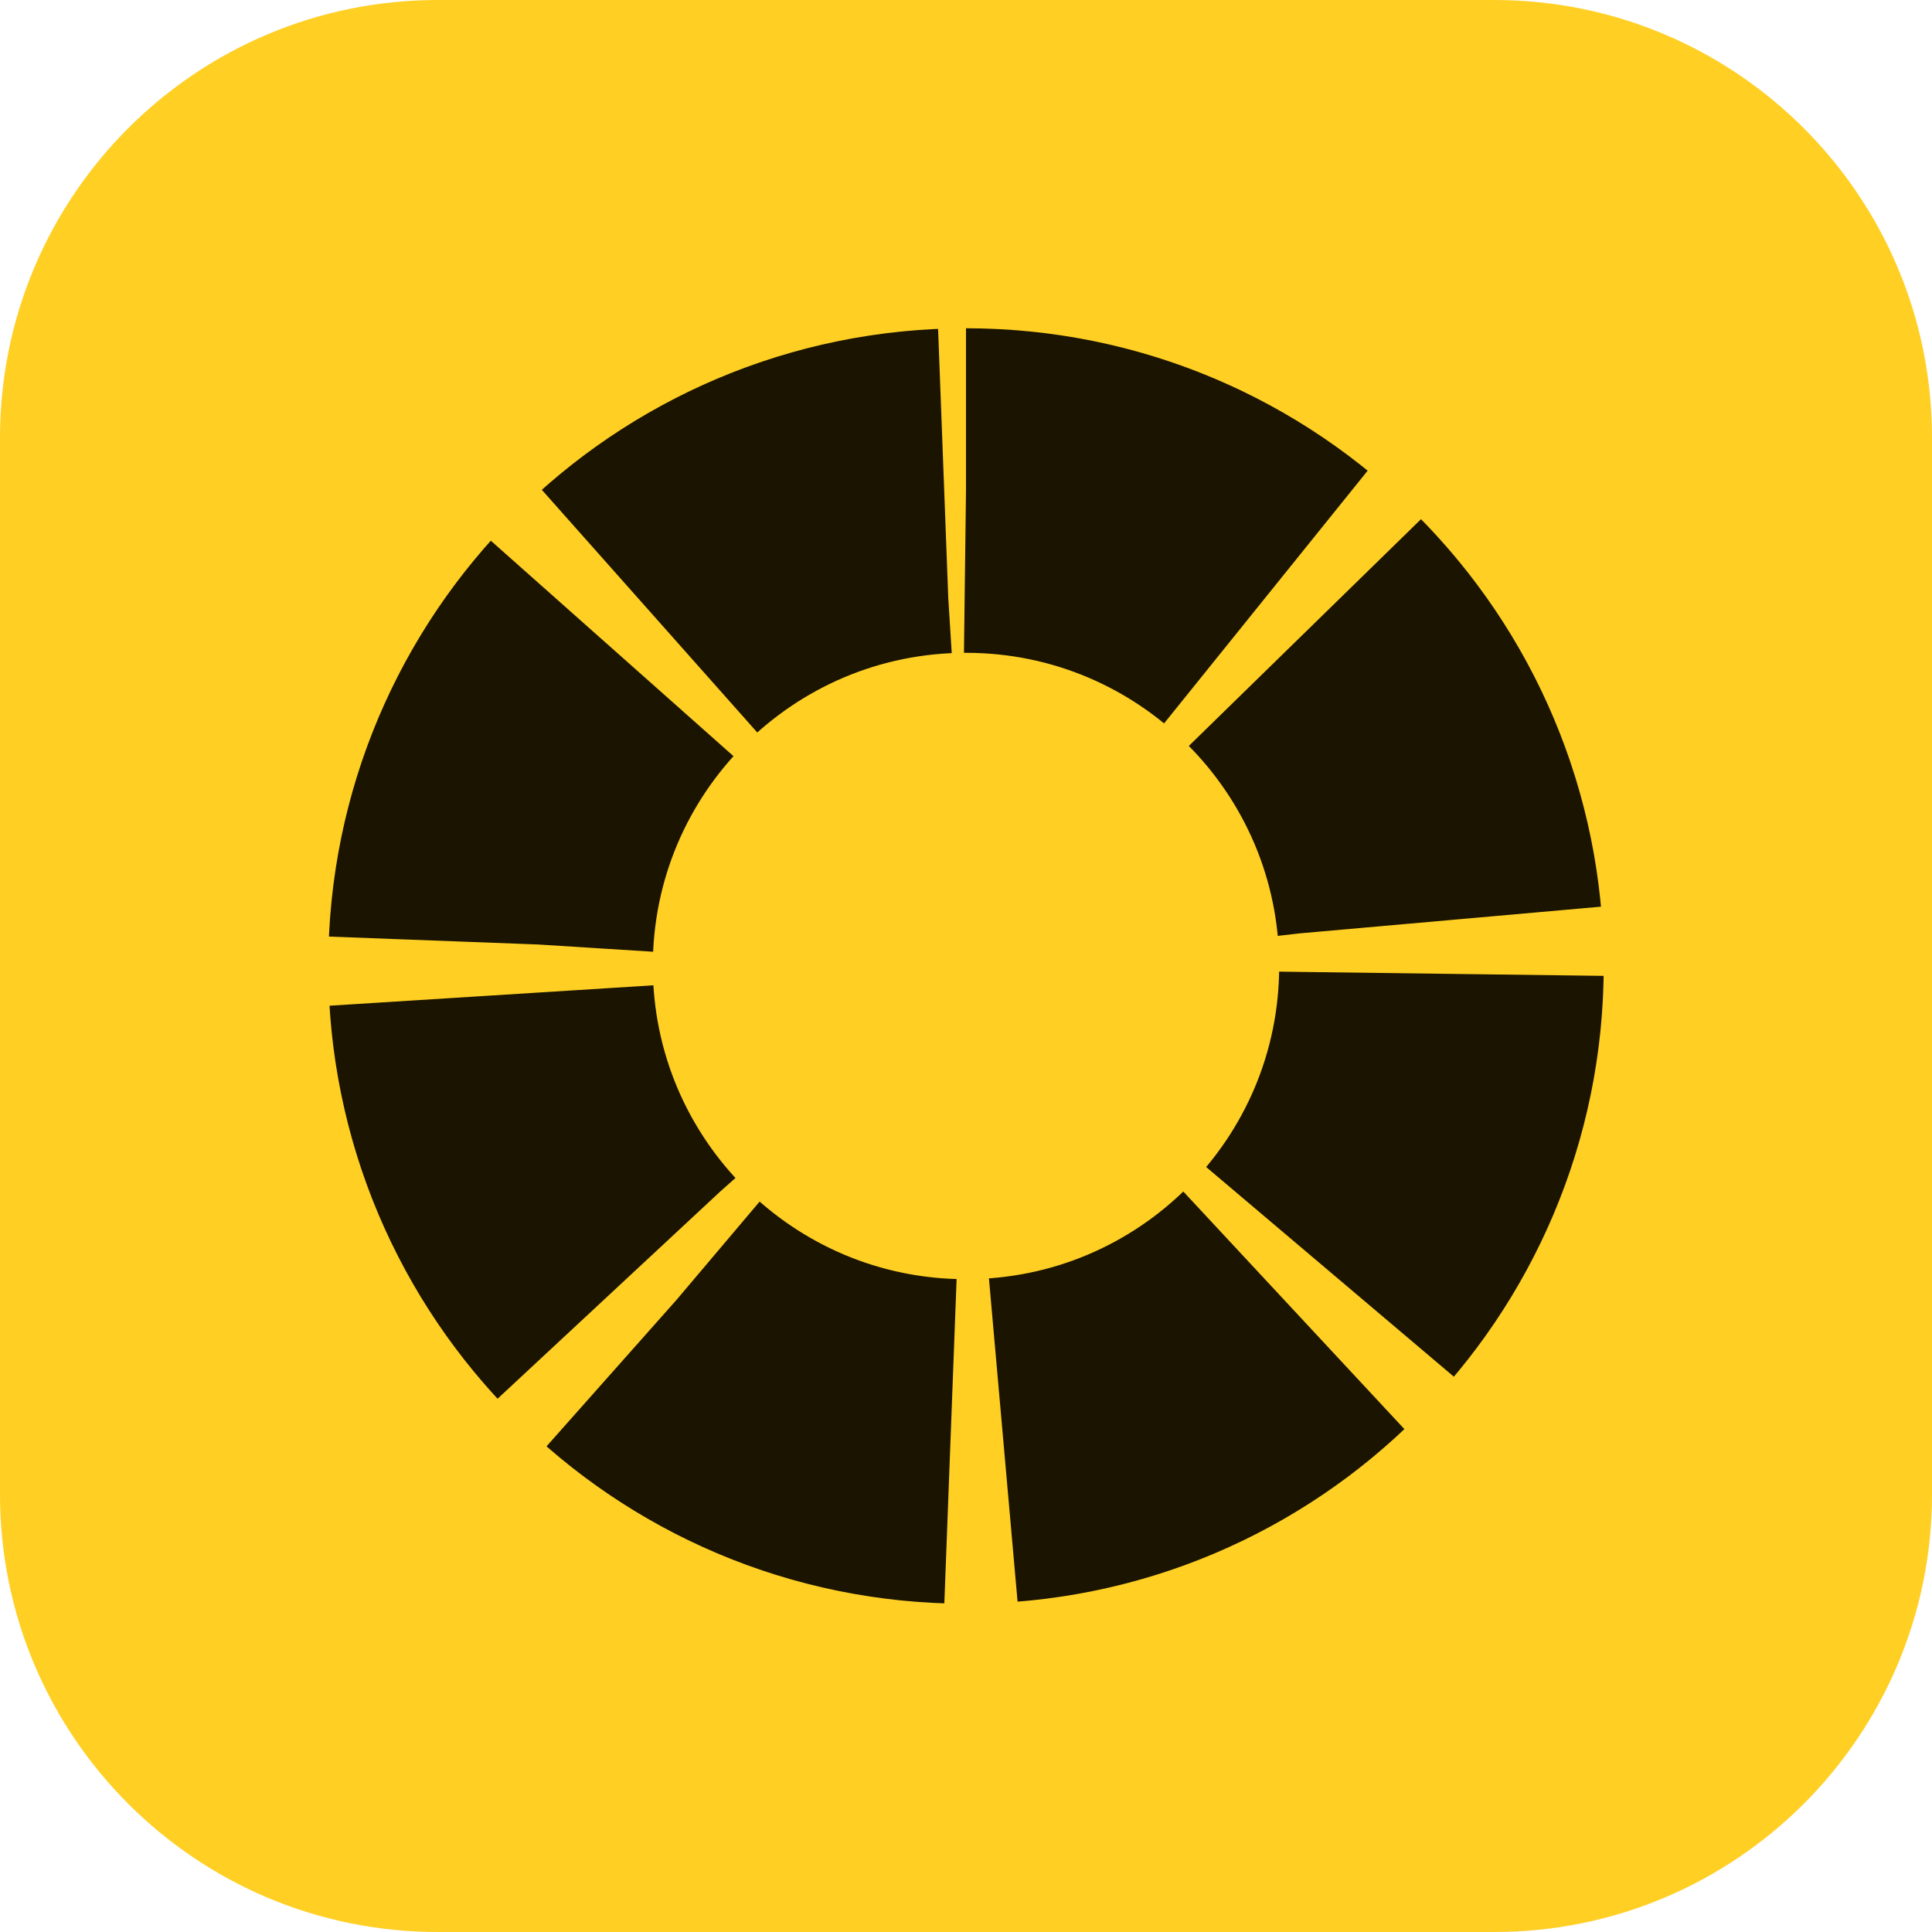
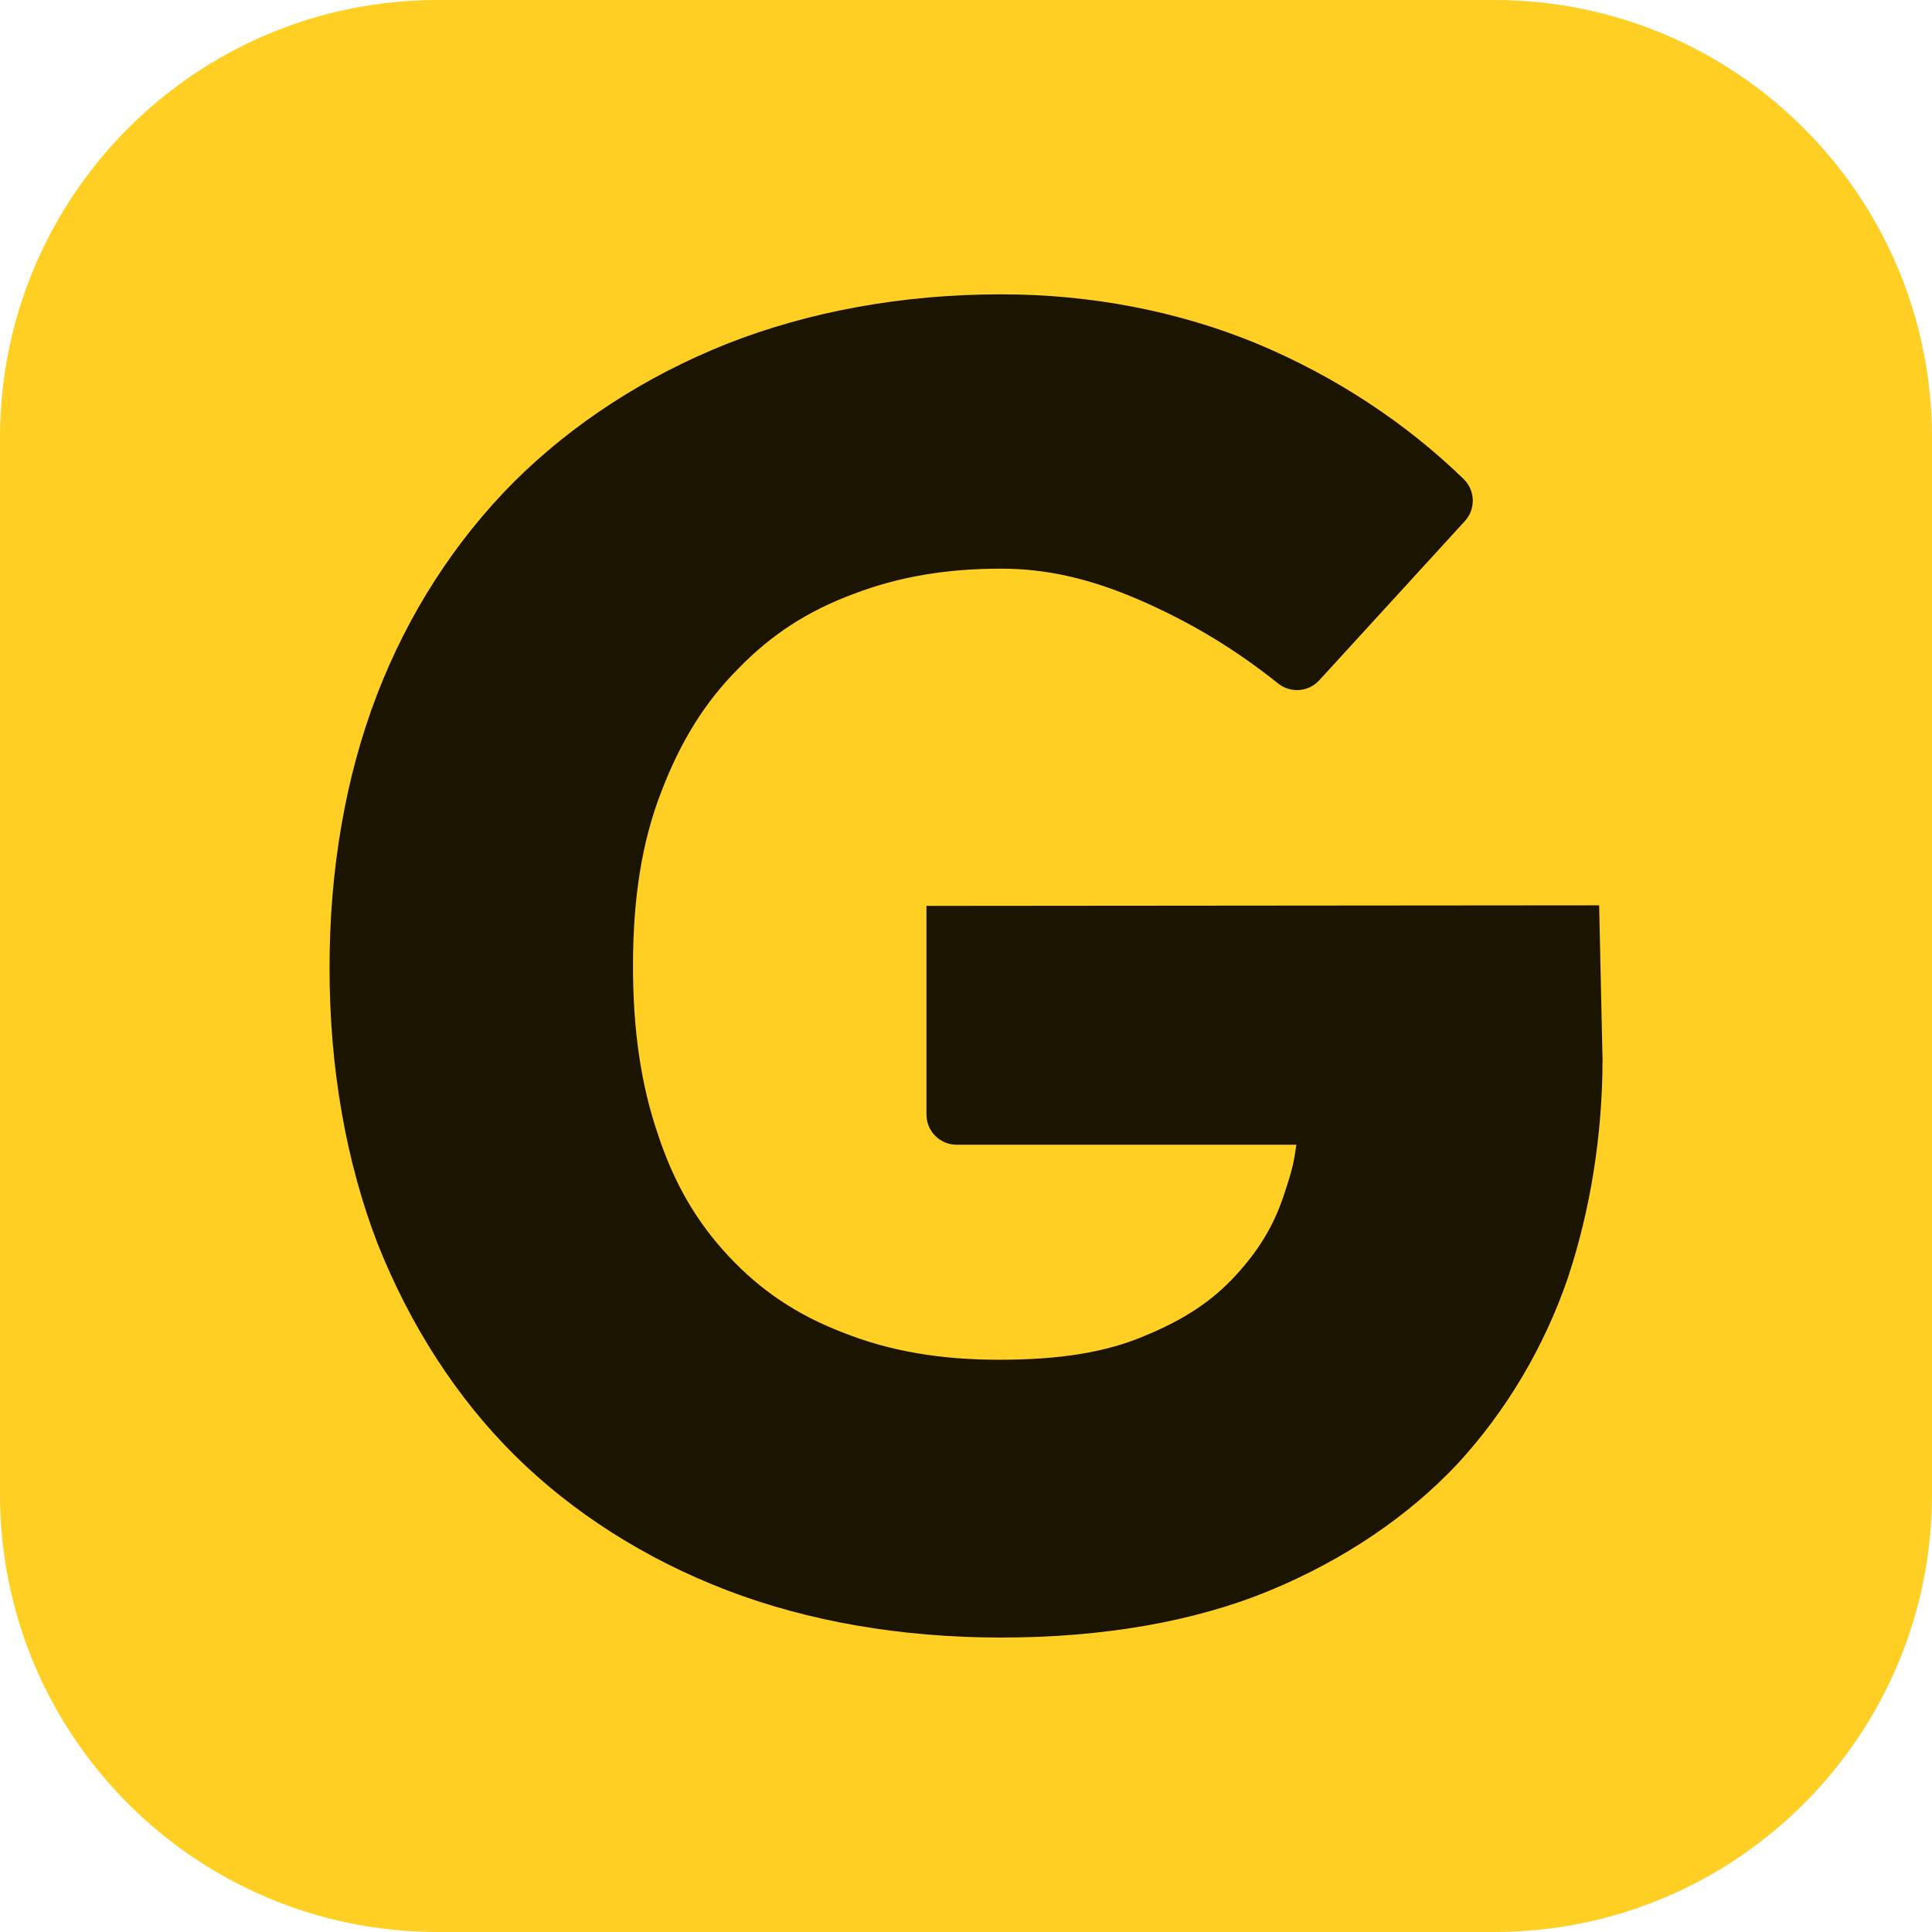
<svg xmlns="http://www.w3.org/2000/svg" viewBox="0 0 512 512" width="512" height="512">
  <rect width="512" height="512" rx="116" fill="#FFCF24" />
-   <circle cx="256" cy="256" r="126" fill="none" stroke="#1A1400" stroke-width="86" pathLength="100" stroke-dasharray="86 14" transform="rotate(-90 256 256)" />
+   <path fill="#1A1400" d="M423.79,239.92l0.90,40.97c-0.04,19.96 -3.19,39.69 -9.22,57.86c-6.28,18.29 -16.30,35.16 -29.21,49.18c-13.02,13.86 -30.10,25.47 -49.90,33.64c-19.87,8.19 -44.10,12.40 -71.05,12.40c-26.34,0 -51.07,-4.25 -72.66,-12.53c-21.60,-8.28 -40.86,-20.52 -56.26,-35.78c-15.40,-15.26 -27.75,-34.49 -36.32,-56.07c-8.34,-21.63 -12.74,-46.48 -12.74,-73.10c0,-26.08 4.25,-50.67 12.53,-72.26c8.29,-21.62 20.77,-40.88 36.31,-56.49c15.59,-15.52 34.91,-28.05 56.61,-36.68c21.76,-8.54 46.43,-13.06 72.54,-13.06c24.02,0 47.16,4.54 67.87,13.11c20.58,8.61 39.24,20.84 54.71,35.86c3.08,3.01 3.22,7.93 0.31,11.12l-38.6,42.2c-2.83,3.10 -7.59,3.47 -10.88,0.85c-11.37,-9.10 -23.27,-16.28 -36.67,-22.10c-13.23,-5.77 -24.94,-8.34 -36.73,-8.34c-14.45,0 -27.00,2.08 -39.07,6.68c-12.10,4.48 -21.80,10.74 -30.52,19.73c-8.79,8.78 -15.31,19.18 -20.43,32.56c-5.18,13.28 -7.56,28.23 -7.56,46.31c0,16.94 2.08,31.38 6.58,44.55c4.33,13.19 10.39,23.45 18.84,32.46c8.44,9.00 18.00,15.48 30.37,20.21c12.43,4.92 25.71,7.15 41.29,7.15c16.00,0 28.37,-1.97 38.62,-6.38c10.51,-4.30 17.95,-9.35 23.98,-15.92c6.13,-6.68 10.02,-13.11 12.61,-20.75c2.69,-7.94 2.83,-9.46 3.52,-13.93h-90.04c-4.41,0 -8,-3.58 -8,-8v-55.3z" />
</svg>
